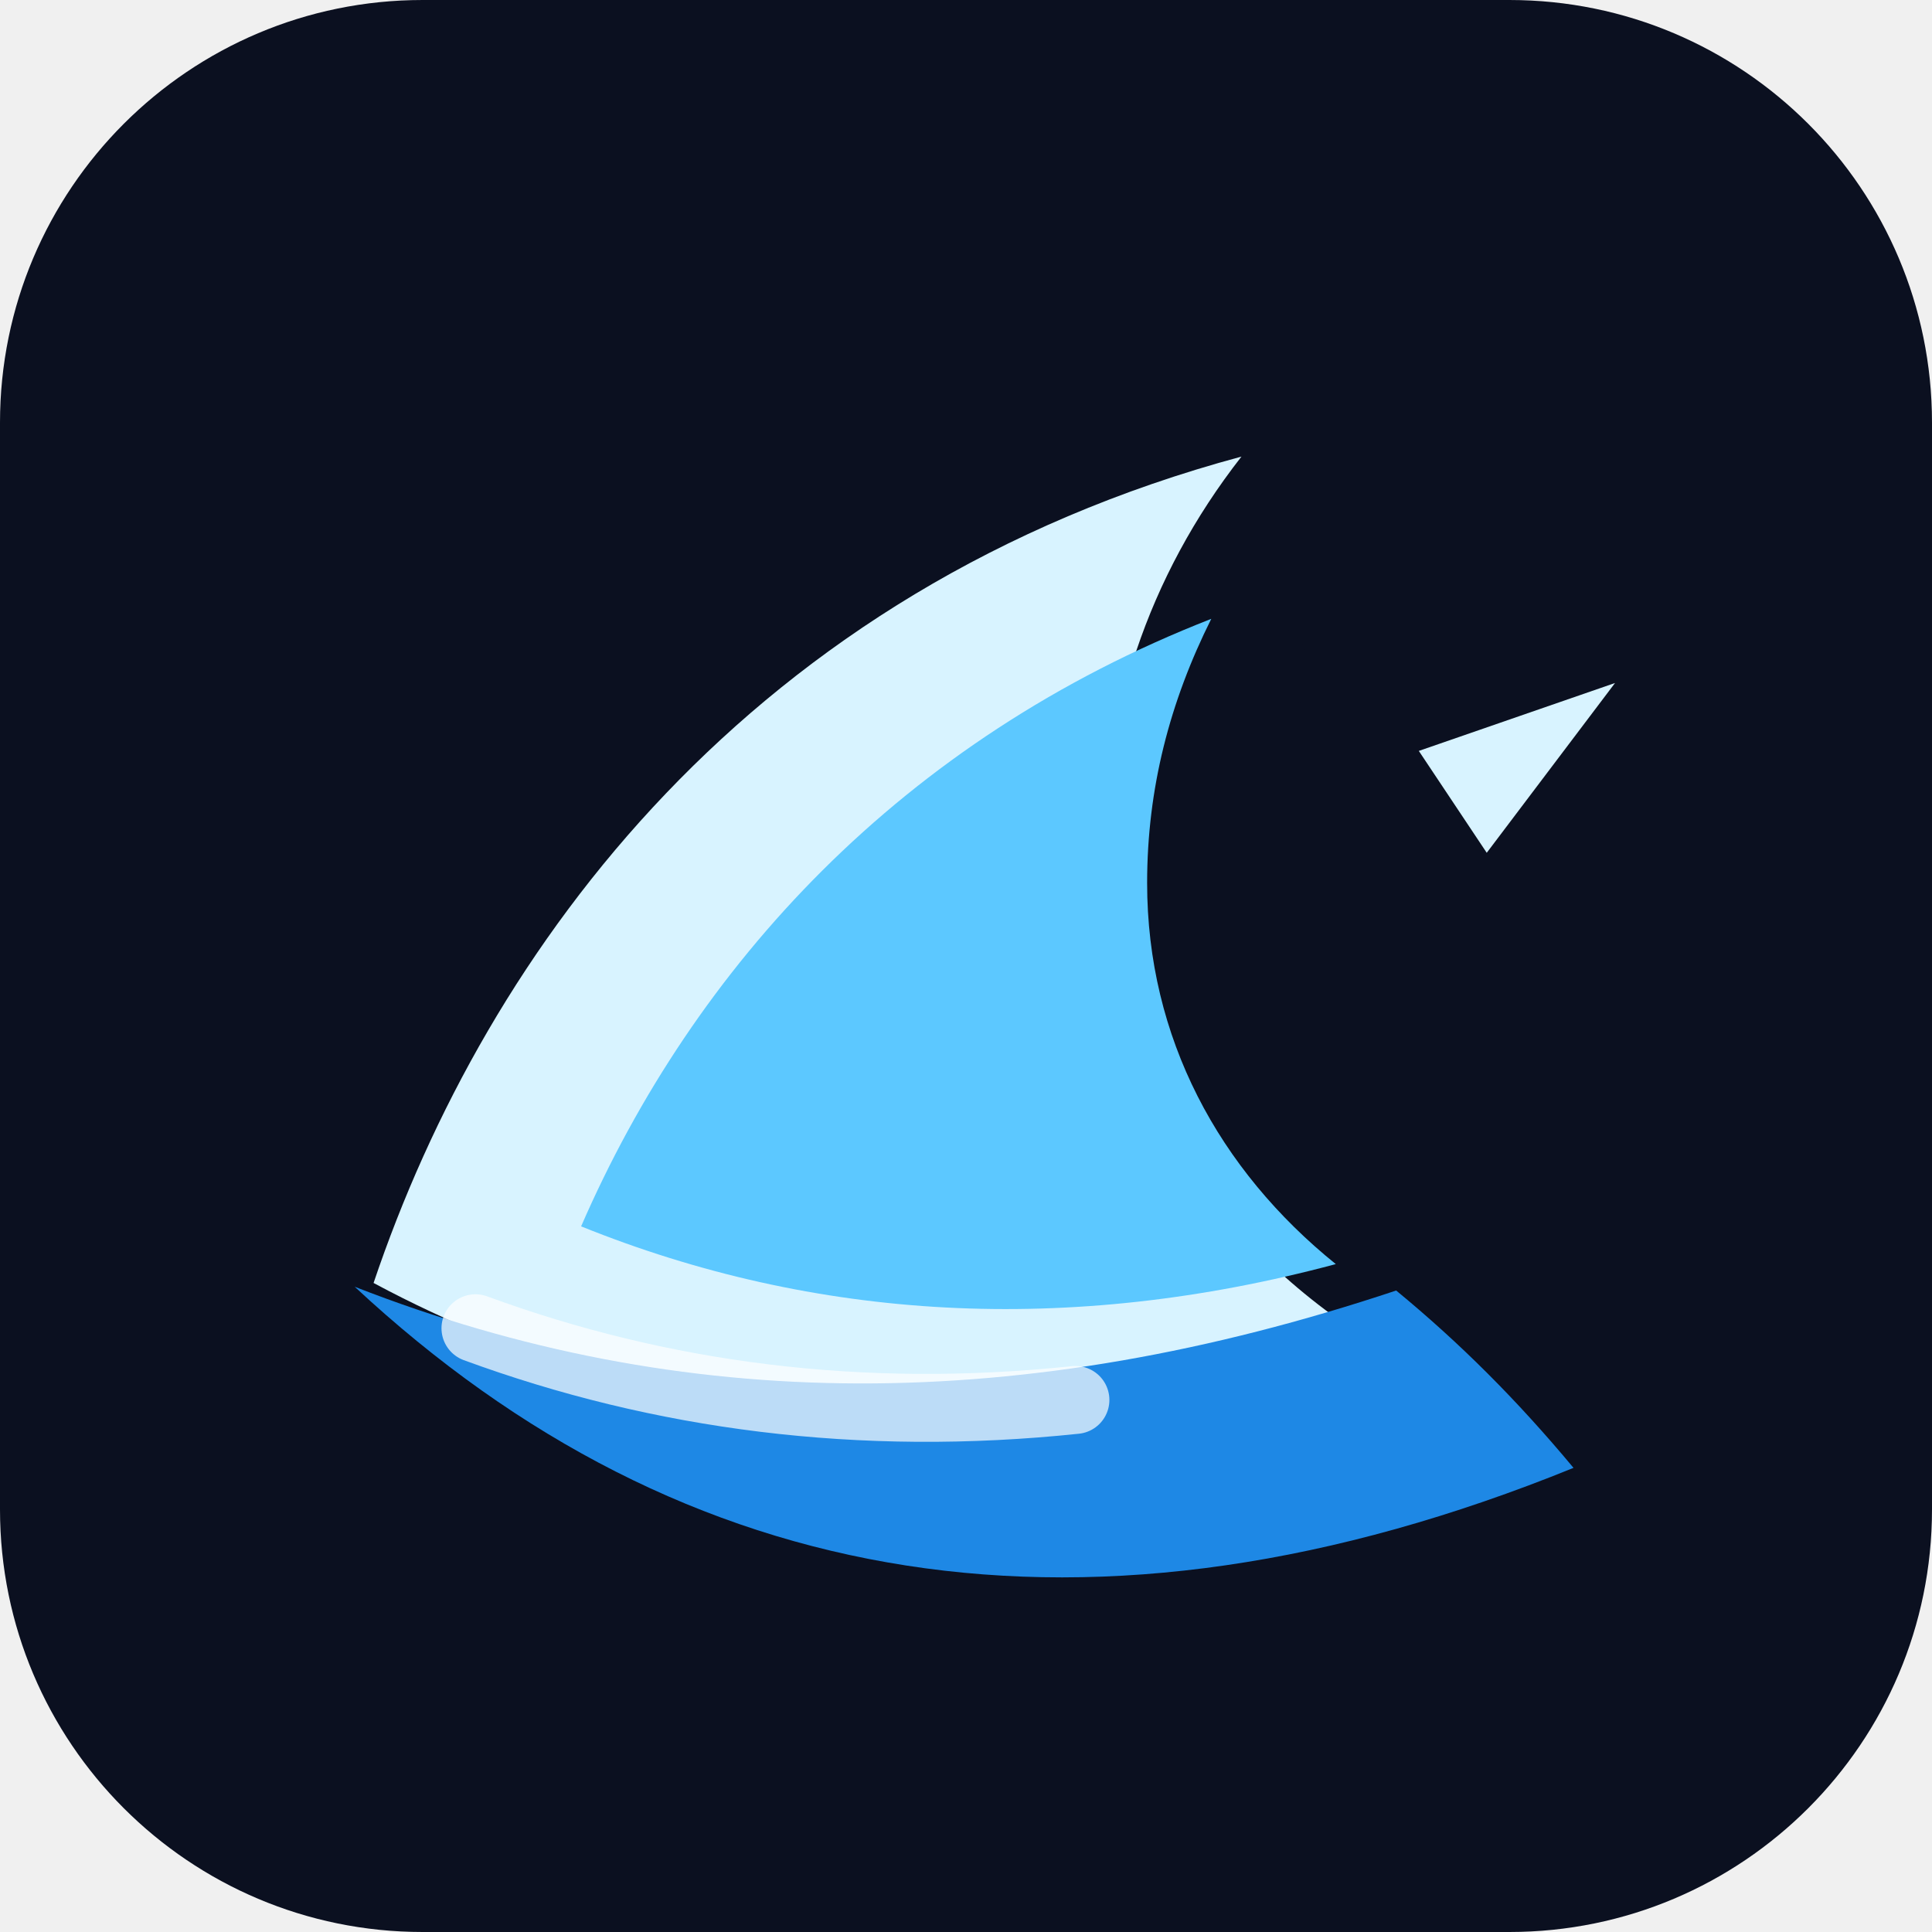
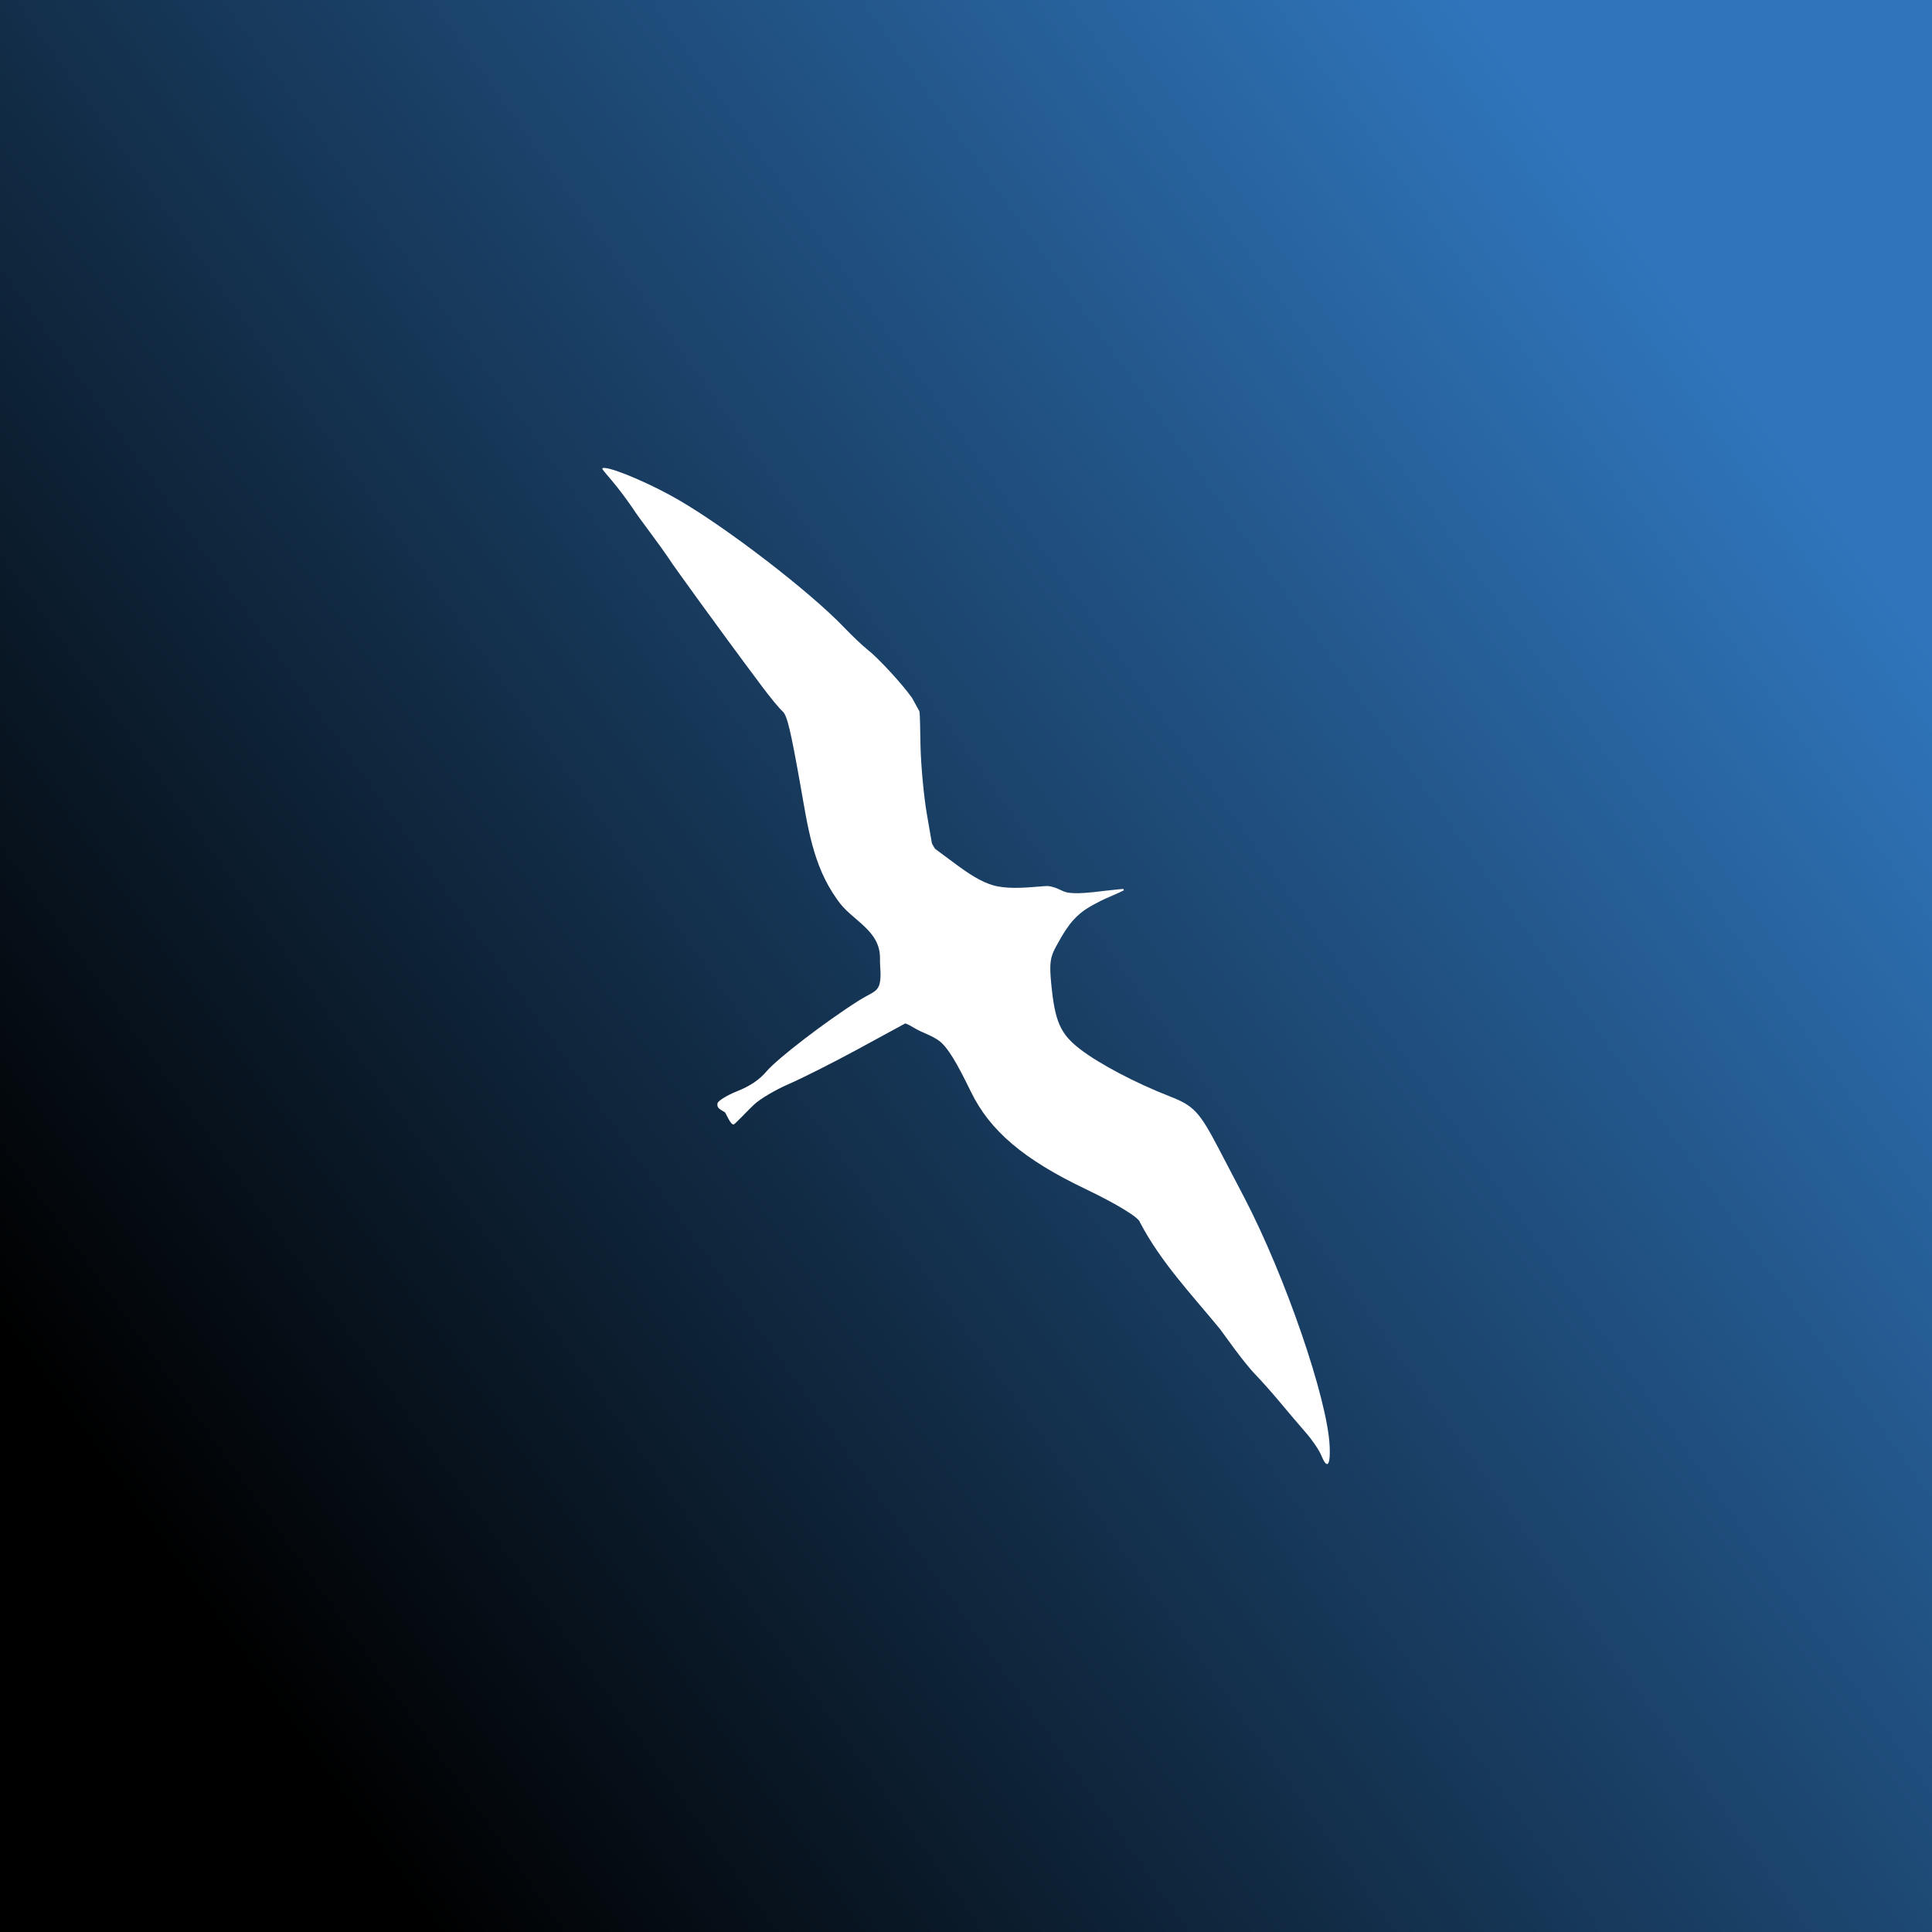
- <svg xmlns="http://www.w3.org/2000/svg" width="512" height="512" viewBox="0 0 512 512" fill="none">
-   <rect width="512" height="512" rx="112" fill="#0B1020" />
-   <path d="M99 340C129 251 199 156 329 121C304 153 292 190 292 230C292 283 318 326 361 354C270 385 181 384 99 340Z" fill="#D8F3FF" />
-   <path d="M154 325C184 256 239 196 321 164C310 186 304 209 304 234C304 275 323 310 354 335C283 354 216 350 154 325Z" fill="#5CC8FF" />
-   <path d="M94 341C181 375 271 375 370 342C387 356 402 371 417 389C289 441 181 422 94 341Z" fill="#1E88E5" />
-   <circle cx="333" cy="178" r="14" fill="#0B1020" />
-   <path d="M376 199L428 181L394 226L376 199Z" fill="#D8F3FF" />
-   <path d="M126 352C175 370 228 377 285 371" stroke="#FFFFFF" stroke-width="18" stroke-linecap="round" opacity="0.7" />
+ <svg xmlns="http://www.w3.org/2000/svg" width="256" height="256" viewBox="0 0 450 450" role="img" aria-label="Frigate">
+   <defs>
+     <linearGradient gradientTransform="matrix(369.64 -262.617 262.617 369.64 24.0016 338.771)" gradientUnits="userSpaceOnUse" id="frigate-bg" x1="0" x2="1" y1="0" y2="0">
+       <stop offset="0" stop-color="#000000" />
+       <stop offset="1" stop-color="#2f75bb" />
+     </linearGradient>
+   </defs>
+   <rect width="450" height="450" fill="url(#frigate-bg)" />
+   <path d="M140.95 109.01C143.4 109.22 151.82 112.81 158.11 116.47C169.61 123.16 188.69 137.87 196.53 146.06C198.47 148.09 200.96 150.45 202.06 151.31C204.61 153.3 210.16 159.33 212.44 162.57L214.14 165.67C214.3 165.96 214.34 170.95 214.4 173.6C214.5 178.28 215.17 185.49 215.89 189.66L217.06 196.42C217.22 196.74 217.39 197.07 217.6 197.4C217.63 197.44 217.64 197.48 217.67 197.52C217.69 197.55 217.72 197.58 217.74 197.61C217.77 197.66 217.82 197.7 217.86 197.75L221.78 200.66C225.85 203.72 228.57 205.41 231.34 206.21C231.65 206.3 231.96 206.38 232.27 206.44C235.83 207.11 239.44 206.69 243.02 206.42C243.63 206.37 244.24 206.34 244.82 206.49C246.13 206.82 246.27 206.97 247.45 207.49C248.11 207.78 249.14 208.37 254.47 207.82C254.47 207.82 261.66 206.97 261.67 207.07C261.67 207.09 261.85 207.31 261.66 207.42C260.77 207.93 257.82 209.1 256.36 209.84C255.01 210.52 253.91 211.12 252.96 211.75C252.48 212.06 252.04 212.39 251.63 212.73C251.01 213.24 250.46 213.79 249.9 214.41C249.31 215.07 248.79 215.8 248.29 216.53C247.56 217.62 246.81 218.92 245.94 220.52C244.59 222.98 244.41 224.45 244.84 229.01C245.69 237.95 246.96 240.85 251.67 244.44C256.15 247.86 264.57 252.29 272.42 255.35C278.1 257.56 279.38 258.94 284.01 267.82C285.6 270.88 288.22 275.86 289.81 278.92C299.36 297.23 309.2 325.86 309.7 336.79C309.83 339.7 309.58 341.14 309.02 340.99C308.91 340.96 308.77 340.88 308.65 340.71C308.25 340.18 307.99 339.57 307.74 338.96C307.23 337.74 305.64 335.38 304.17 333.71C302.71 332.04 300.02 328.88 298.2 326.69C296.38 324.5 293.75 321.54 292.37 320.12C289.46 317.12 284.78 310.31 284.16 309.56C277.66 301.63 270.43 294.07 265.53 284.73C265.34 283.61 260.16 280.45 252.82 276.94C238.43 270.06 230.56 263.37 226.15 254.3C222.82 247.45 220.74 243.93 218.74 242.43C217.05 241.17 214.92 240.59 213.1 239.52C212.23 239.01 211.62 238.63 210.86 238.37L199.92 244.32C193.84 247.63 186.46 251.32 183.55 252.57C180.64 253.83 177.08 255.93 175.65 257.26C174.21 258.59 171.19 261.88 170.87 261.92C170.15 262.02 169.03 259.19 168.85 259.08C167.73 258.38 166.9 258.1 167.12 256.99C167.24 256.41 169.3 255.12 171.71 254.16C174.7 252.97 176.87 251.51 178.54 249.54C181.11 246.52 192.27 237.96 199.99 233.08C202.95 231.21 204.18 231.18 204.83 229.33C205.37 227.36 204.91 225.31 204.97 223.28C205.08 216.56 198.28 214.39 195.09 209.65C195.02 209.54 194.95 209.46 194.88 209.35C189.28 201.5 188.12 192.35 186.46 183.05C184.14 169.99 183.33 166.6 182.29 165.7C181.58 165.09 179.39 162.44 177.42 159.8C165.93 144.43 156.97 131.84 156.69 131.43C153.19 126.14 149.08 121.06 147.27 118.23C147.05 117.89 145.53 115.72 143.8 113.52C141.93 111.14 140.15 109.34 140.3 109.11C140.38 108.99 140.6 108.96 140.95 108.99L140.95 109.01Z" fill="#ffffff" />
</svg>
